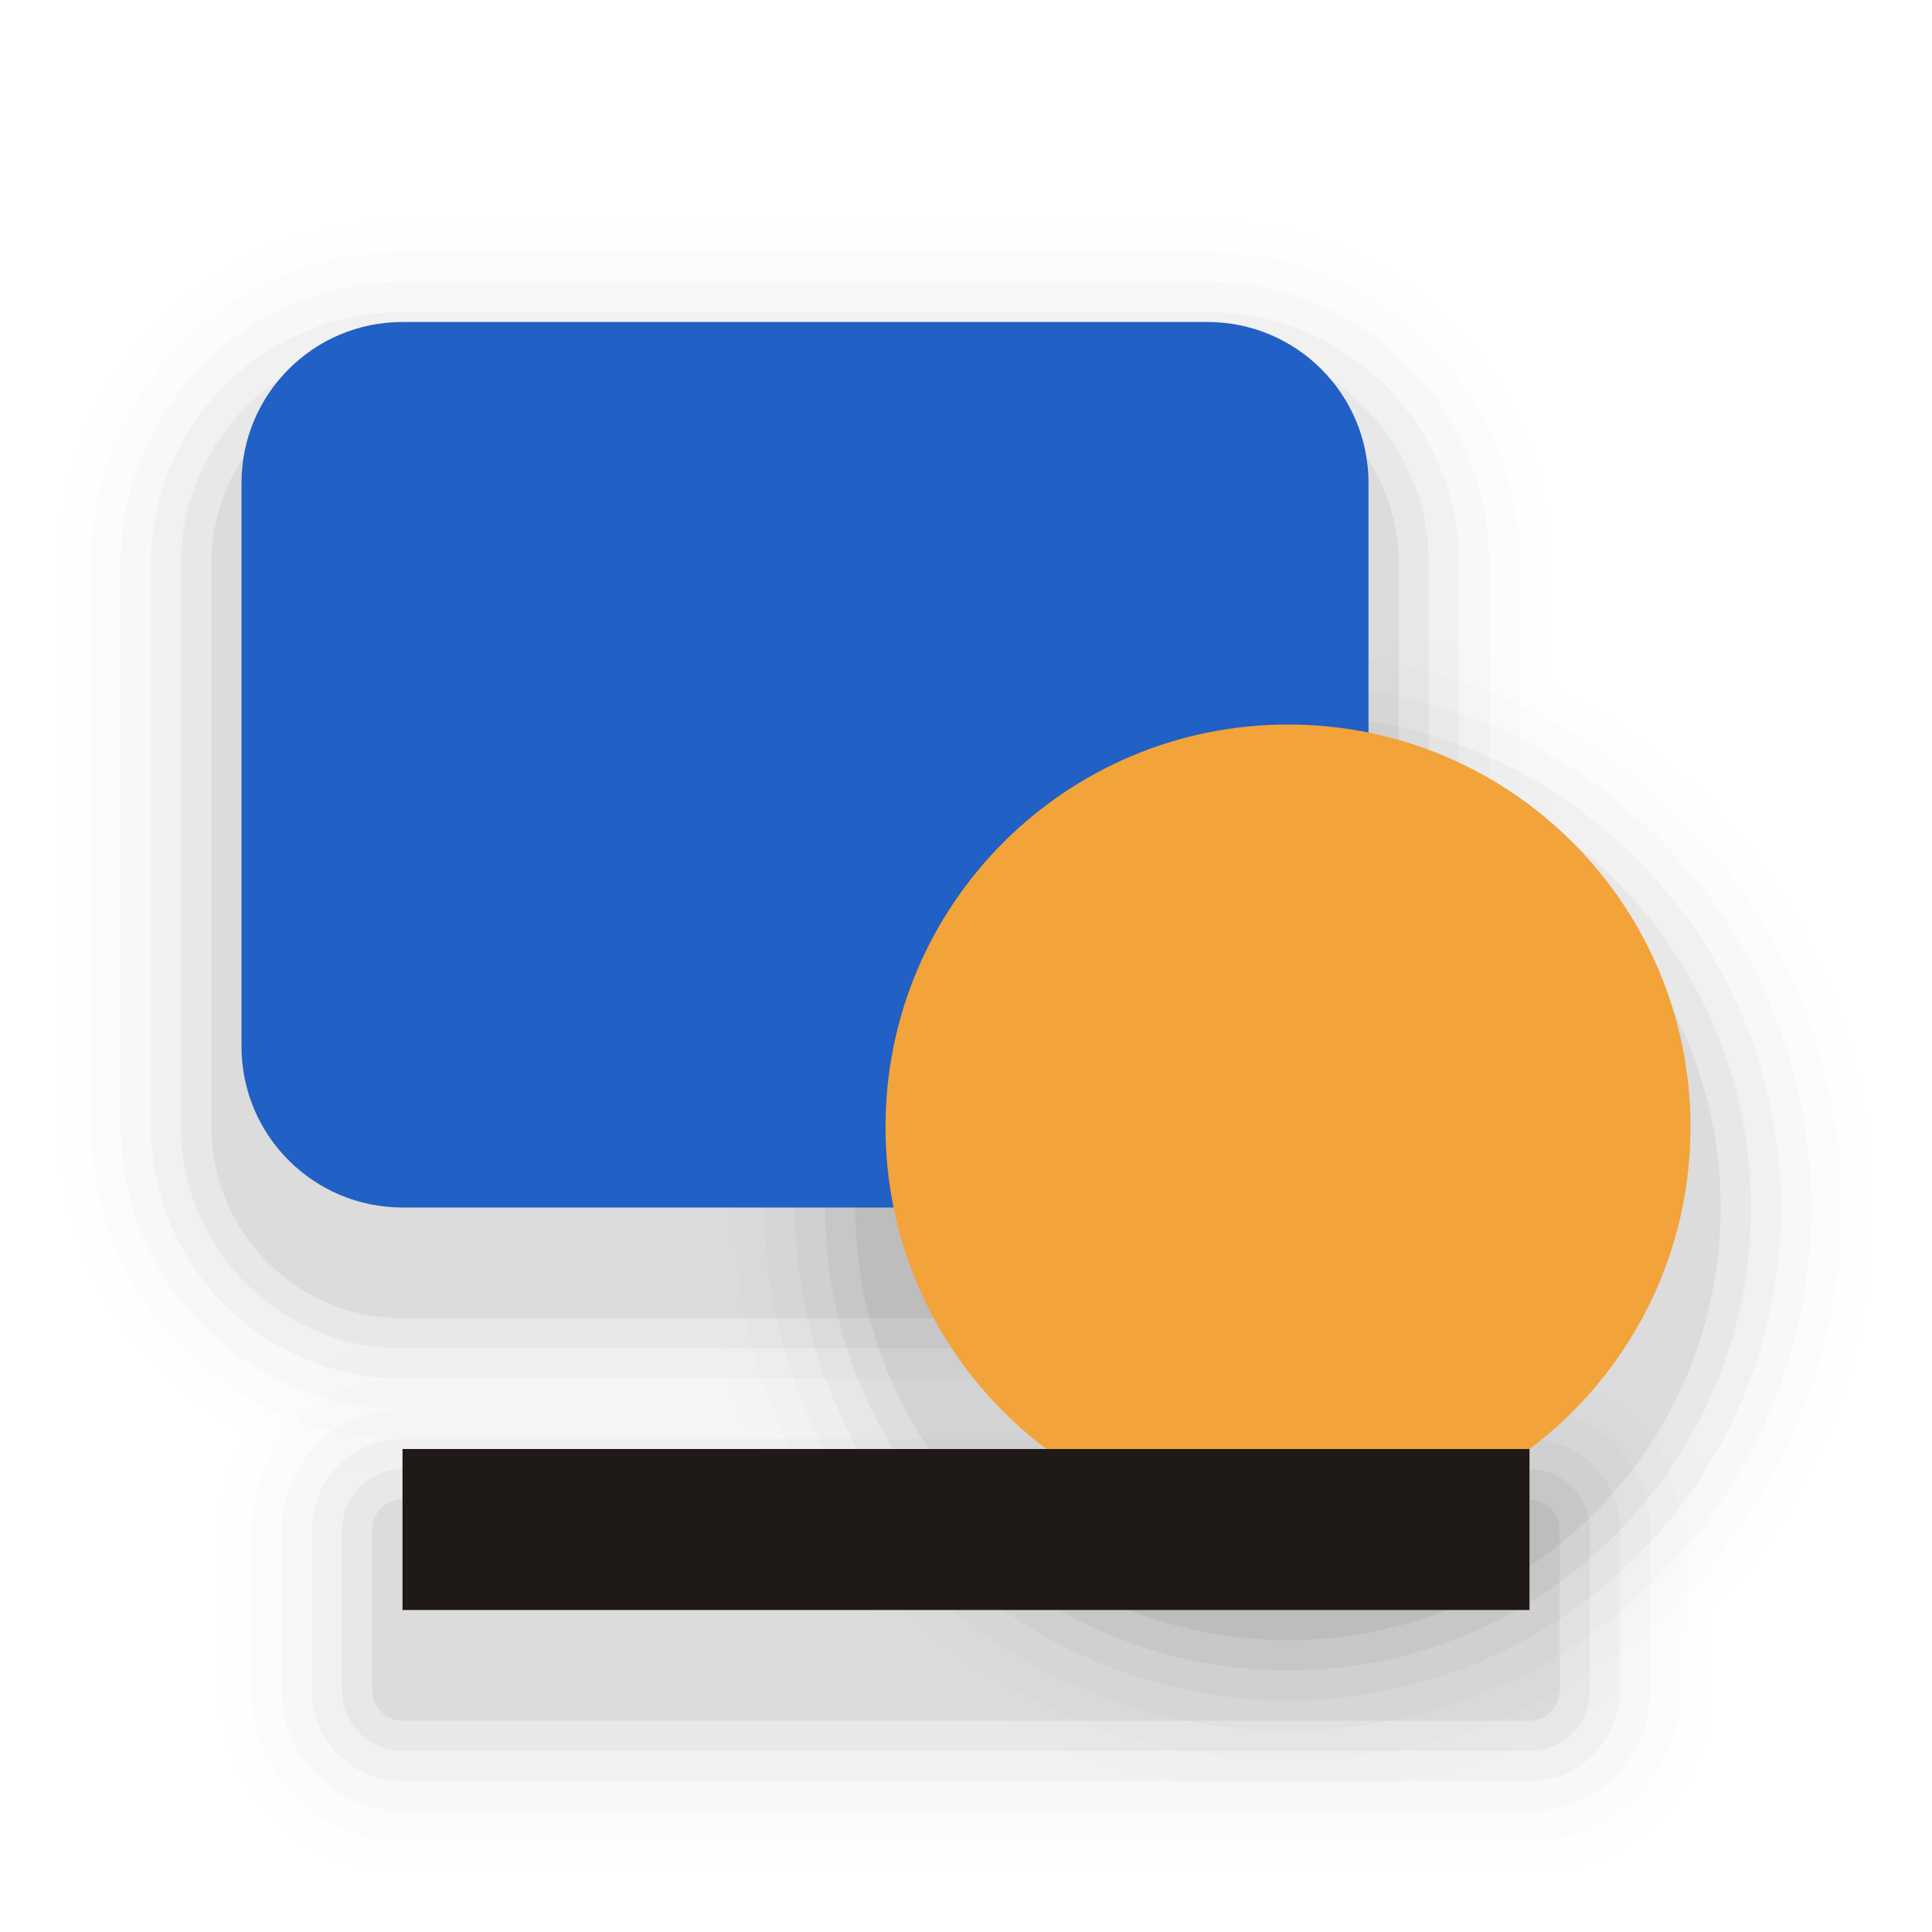
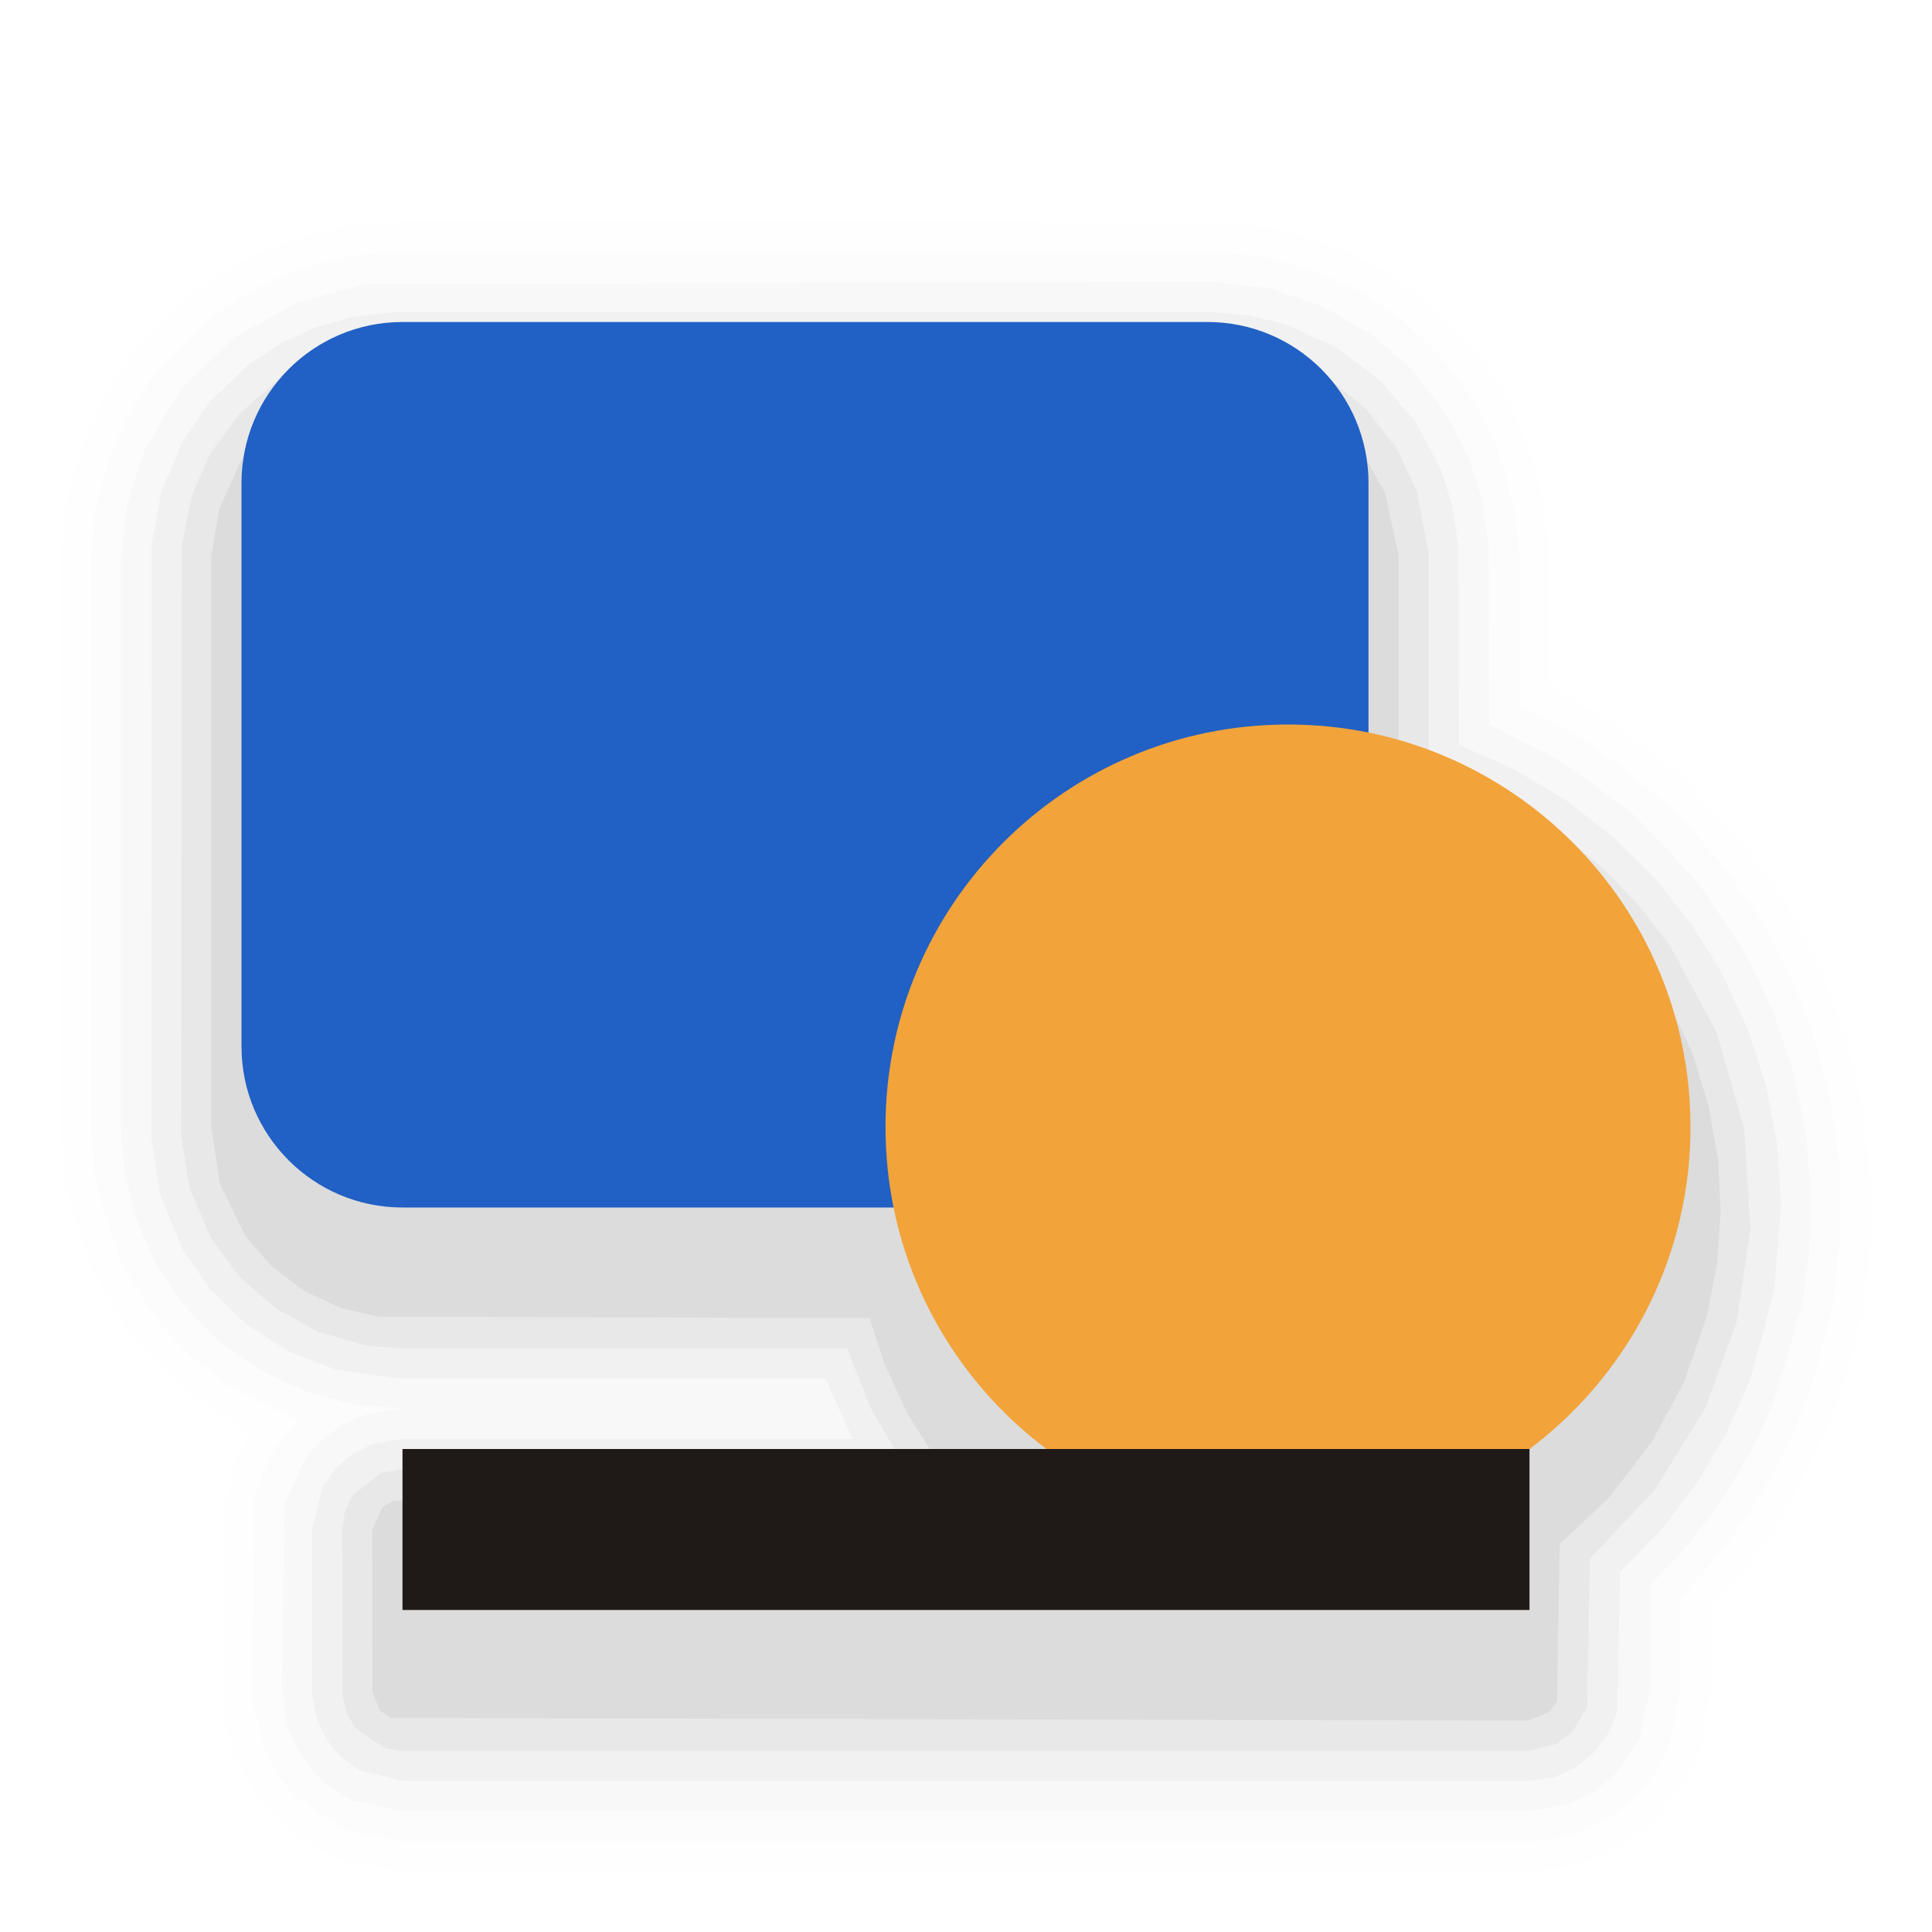
<svg xmlns="http://www.w3.org/2000/svg" width="48" height="48" fill="none" viewBox="0 0 48 48">
-   <g fill="#000" stroke="#000" stroke-linejoin="round">
-     <g stroke-width="9" transform="translate(0 2)">
-       <rect width="28" height="22" x="6" y="8" opacity=".004" rx="4" stroke-width="9" />
-       <circle cx="32" cy="28" r="10" opacity=".004" stroke-width="9" />
-       <path d="M10 36h28v4H10z" opacity=".004" stroke-width="9" />
-     </g>
-     <g stroke-width="7.5" transform="translate(0 2)">
-       <rect width="28" height="22" x="6" y="8" opacity=".009" rx="4" stroke-width="7.5" />
-       <circle cx="32" cy="28" r="10" opacity=".009" stroke-width="7.5" />
-       <path d="M10 36h28v4H10z" opacity=".009" stroke-width="7.5" />
-     </g>
-     <g stroke-width="6" transform="translate(0 2)">
-       <rect width="28" height="22" x="6" y="8" opacity=".017" rx="4" stroke-width="6" />
-       <circle cx="32" cy="28" r="10" opacity=".017" stroke-width="6" />
-       <path d="M10 36h28v4H10z" opacity=".017" stroke-width="6" />
-     </g>
-     <g stroke-width="4.5" transform="translate(0 2)">
-       <rect width="28" height="22" x="6" y="8" opacity=".029" rx="4" stroke-width="4.5" />
-       <circle cx="32" cy="28" r="10" opacity=".029" stroke-width="4.5" />
-       <path d="M10 36h28v4H10z" opacity=".029" stroke-width="4.5" />
-     </g>
-     <g stroke-width="3" transform="translate(0 2)">
-       <rect width="28" height="22" x="6" y="8" opacity=".042" rx="4" stroke-width="3" />
-       <circle cx="32" cy="28" r="10" opacity=".042" stroke-width="3" />
-       <path d="M10 36h28v4H10z" opacity=".042" stroke-width="3" />
-     </g>
-     <g stroke-width="1.5" transform="translate(0 2)">
-       <rect width="28" height="22" x="6" y="8" opacity=".054" rx="4" stroke-width="1.5" />
-       <circle cx="32" cy="28" r="10" opacity=".054" stroke-width="1.5" />
-       <path d="M10 36h28v4H10z" opacity=".054" stroke-width="1.5" />
-     </g>
+   <g fill="#000">
+     <path d="m46.498 29.73-.053 1.547-.169 1.271-.321 1.4-.433 1.296-1.26 2.498-.823 1.17-.939 1.089v1.965l-.269 1.532-.329.709-.72.941-.632.536-.676.391-.733.269-1.175.156H10.004l-1.532-.269-1.35-.775-.554-.55-.784-1.344-.207-.753L5.5 38l.269-1.532.435-.861-1.669-1.096-1.359-1.443-.977-1.689-.57-1.9-.129-1.415.006-14.375.197-1.537.487-1.51.472-.934.656-.962 1.504-1.487.875-.59 1.009-.506 1.083-.372 1.006-.206L9.934 5.5l20.211.001 1.661.192 1.505.477 1.272.67 1.137.872.912.971.773 1.144.615 1.354.38 1.515.099 1.138.001 3.202 1.667.981 1.562 1.231 1.395 1.45 1.174 1.617.894 1.661.707 1.884.422 1.856Z" opacity=".004" />
+     <path d="m45.424 27.014.278 1.83.031 1.851-.197 1.731-.454 1.815-.611 1.556-.756 1.405-.975 1.385-.99 1.109v2.27l-.268 1.393-.327.634-.503.625-.584.487-.625.342-.679.217-.798.086H10.004l-1.393-.268-1.194-.767-.467-.539-.357-.617-.332-1.325.057-4.943.2-.684.327-.634.564-.668-1.789-.911-.857-.681-.699-.73-.59-.802-.519-.948-.589-1.888-.116-1.292.002-14.206.133-1.29.352-1.264.448-.985.529-.842L5.1 7.995l.832-.592.925-.488 1.019-.369.962-.209 1.107-.087 20.189.001 1.28.129 1.244.339 1.131.519 1.092.742.893.85.785 1.041.666 1.321.433 1.614.091 1.039.001 3.663 1.44.77 1.222.844 1.251 1.095 1.077 1.196.924 1.303.739 1.343.576 1.393Z" opacity=".009" />
+     <path d="m44.998 29.752-.044 1.349-.179 1.317-.723 2.462-.541 1.166-.72 1.206-.823 1.094L41 39.38v2.586l-.268 1.239-.645.916-.496.401-.569.286-1.056.192H10.004l-1.239-.268-.549-.323-.468-.432-.367-.521-.248-.587L7 41.936l.068-4.57.523-1.154.432-.468.521-.367.587-.248L10 35l-1.19-.101-1.236-.332-1.17-.56-.986-.714-.821-.842-.721-1.058-.487-1.089-.3-1.187L3 28.042l.001-14.173.153-1.334.438-1.356.91-1.512 1.302-1.27 1.568-.886 1.731-.454 21.02-.056 1.377.16 1.329.435 1.238.706.989.857.866 1.108.58 1.138.311.982.171 1.131.016 4.479 1.893.979 1.706 1.273 1.559 1.637 1.224 1.829.67 1.405.511 1.528.305 1.496Z" opacity=".017" />
+     <path d="m38.881 19.864 1.171.903 1.068 1.054.919 1.158.746 1.208.661 1.439.43 1.359.272 1.429.102 1.485-.178 2.192-.571 2.137-.607 1.379-.723 1.223-.916 1.196-1.005 1.029-.068 3.458-.198.515-.393.529-.469.373-.504.224-.652.096H10.004l-1.062-.266-.451-.318-.36-.419-.247-.493-.126-.614L7.75 38l.266-1.062.318-.451.419-.36.493-.247.754-.13h11.181l-.673-1.5-10.619-.001-1.561-.226-1.17-.455-1.068-.692-.881-.862-.675-.983-.56-1.368-.22-1.43.014-14.714.238-1.295.524-1.249.692-1.004.96-.92.831-.542.791-.362.958-.274 1.001-.119 20.281-.004 1.039.094.895.226 1.201.549 1.102.827.879 1.027.634 1.181.29.91.151.999.015 4.944 1.327.584Z" opacity=".029" />
+     <path d="m39.842 21.589.871.905.789 1.026 1.149 2.135.683 2.388.154 2.498-.346 2.318-.771 2.116-1.283 2.074-1.588 1.669-.067 3.693-.372.616-.397.301-.698.172H10.004l-.445-.067-.733-.505-.223-.391-.096-.443L8.5 38l.067-.445.197-.405.699-.551L10 36.5h12.512l-.883-1.525-.586-1.475H9.955l-.876-.077-1.151-.327-1.059-.574-.891-.77-.739-.997-.534-1.263-.202-1.292.013-14.626.247-1.259.464-1.05.715-.978.897-.789 1.406-.712 1.597-.284L30.033 8.5l.917.082.879.229 1.121.546.98.794.763.981.504 1.064.299 1.592.004 5.255 1.109.418 1.219.623 1.061.707Z" opacity=".042" />
+     <path d="m30.585 9.286 1.15.291 1.143.643.904.906.629 1.109.335 1.552.004 5.818 1.416.482 1.287.647 1.157.787 1.086.973.946 1.11.755 1.17.639 1.365.412 1.321.239 1.367.063 1.252-.087 1.296-.245 1.287-.576 1.67-.796 1.478-1.061 1.388-1.235 1.169-.067 3.909-.187.254-.53.22-28.272-.067-.255-.189-.184-.447L9.25 38l.256-.565.278-.153 14.279-.032-.79-.971-.728-1.159-.581-1.259-.359-1.111-12.212-.038-.936-.218-.882-.409-.831-.626-.635-.733-.639-1.291-.22-1.426.004-14.21.186-1.134.52-1.164.708-.886.883-.686.951-.438 1.025-.218Z" opacity=".054" />
  </g>
  <rect width="28" height="22" x="6" y="8" fill="#2160C4" rx="4" />
  <circle cx="32" cy="28" r="10" fill="#F2A33A" />
  <path fill="#1F1A17" d="M10 36h28v4H10z" />
</svg>
